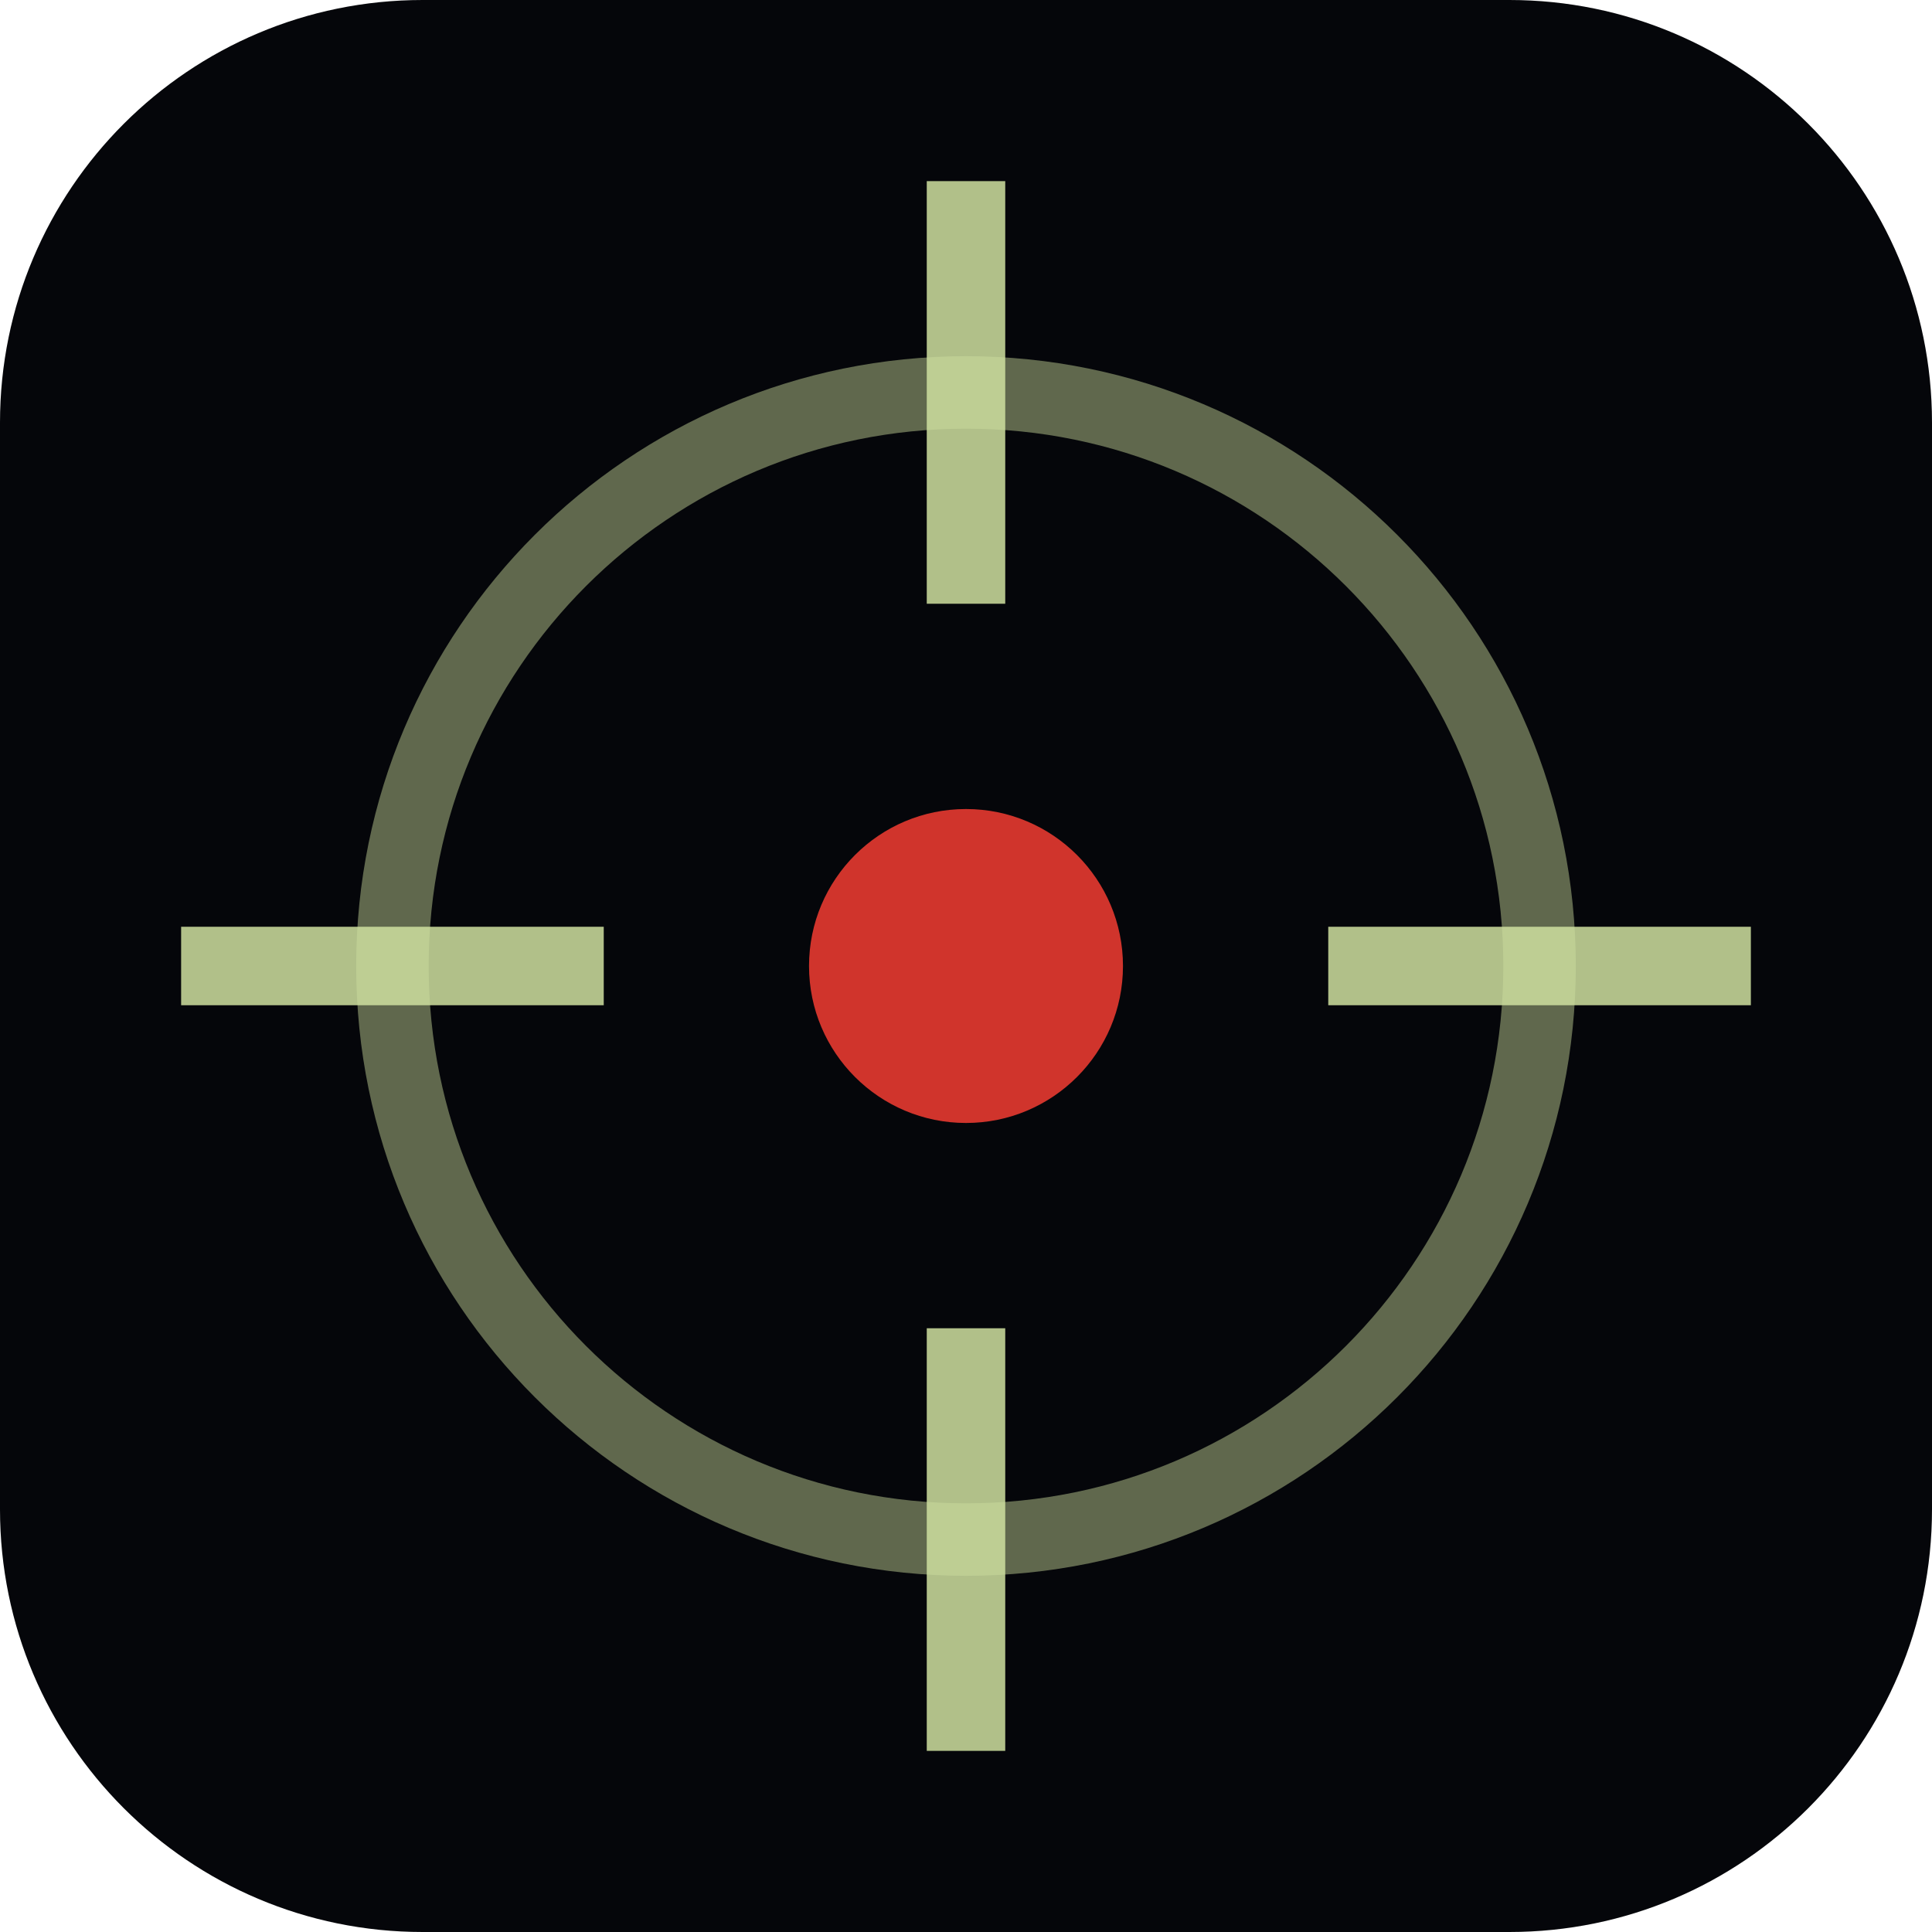
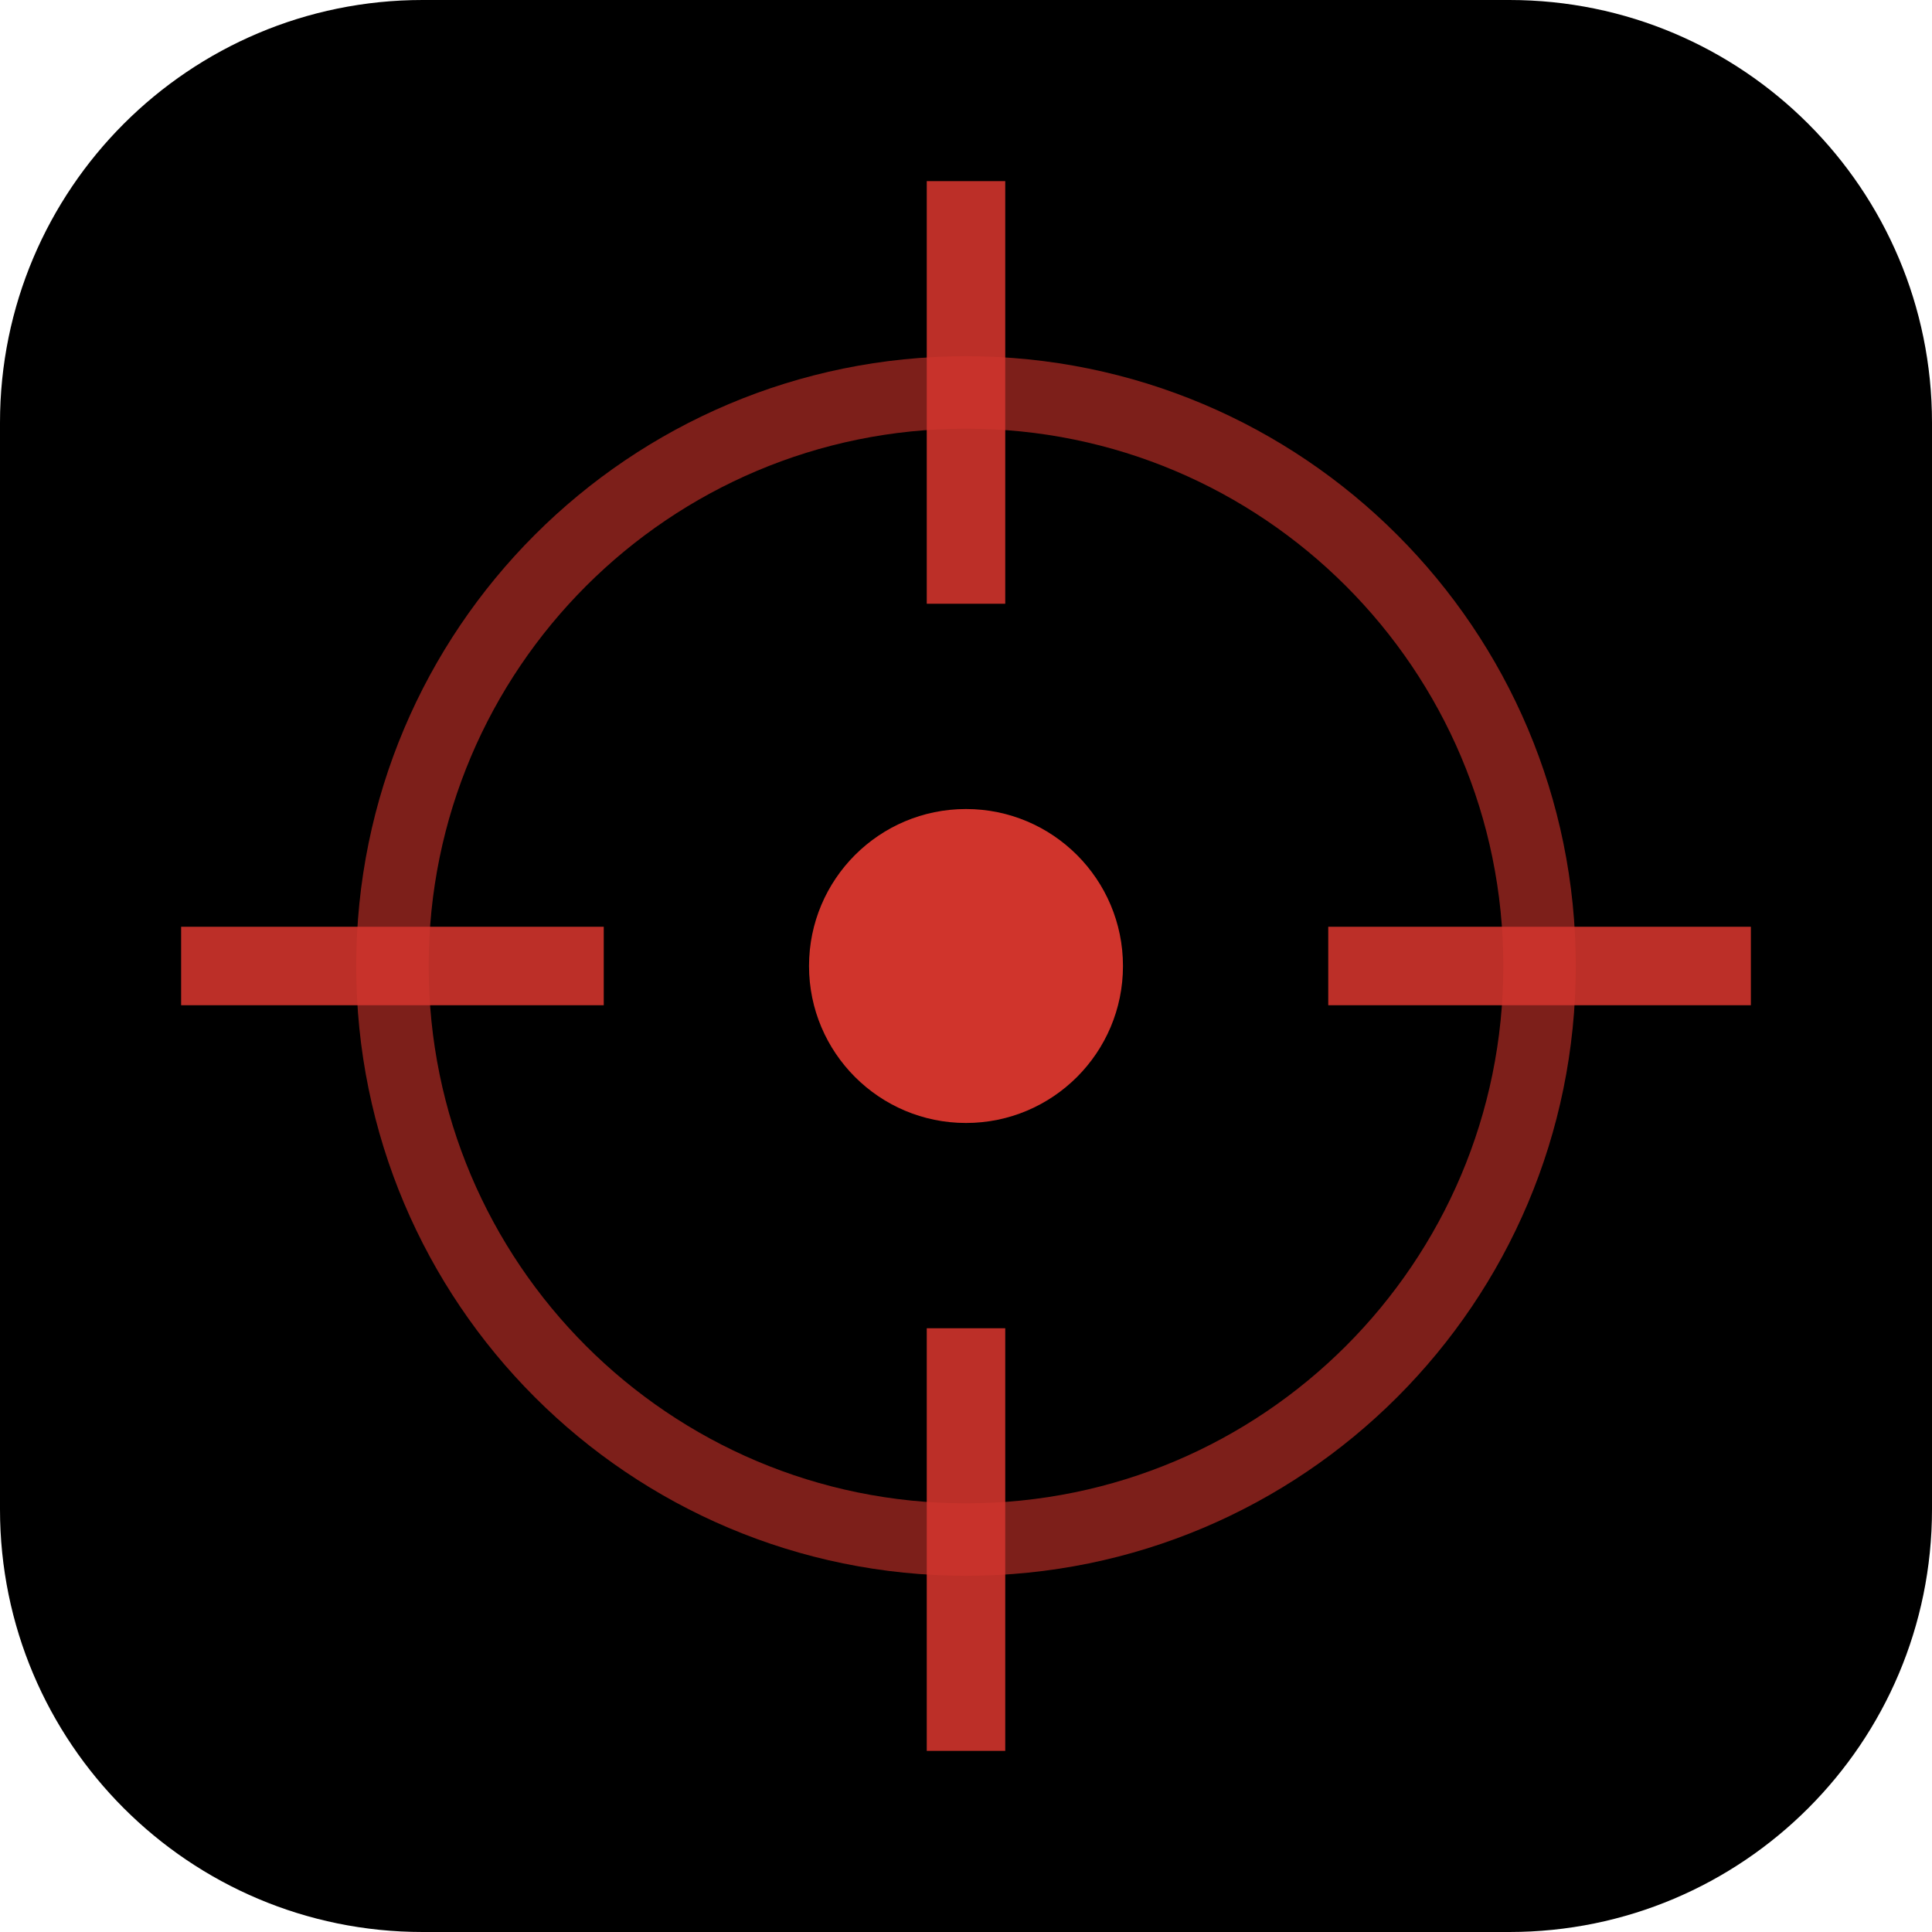
<svg xmlns="http://www.w3.org/2000/svg" viewBox="0 0 32 32" width="32" height="32">
-   <rect width="32" height="32" rx="7" fill="#05060a" />
-   <circle cx="16" cy="16" r="9.5" fill="none" stroke="#CFE0A0" stroke-width="1.2" opacity="0.45" />
-   <path d="M16 3v7M16 22v7M3 16h7M22 16h7" stroke="#CFE0A0" stroke-width="1.3" opacity="0.85" />
+   <rect width="32" height="32" rx="7" fill="#000000" />
+   <circle cx="16" cy="16" r="9.5" fill="none" stroke="#D0342C" stroke-width="1.2" opacity="0.6" />
+   <path d="M16 3v7M16 22v7M3 16h7M22 16h7" stroke="#D0342C" stroke-width="1.3" opacity="0.9" />
  <circle cx="16" cy="16" r="2.6" fill="#D0342C" />
</svg>
